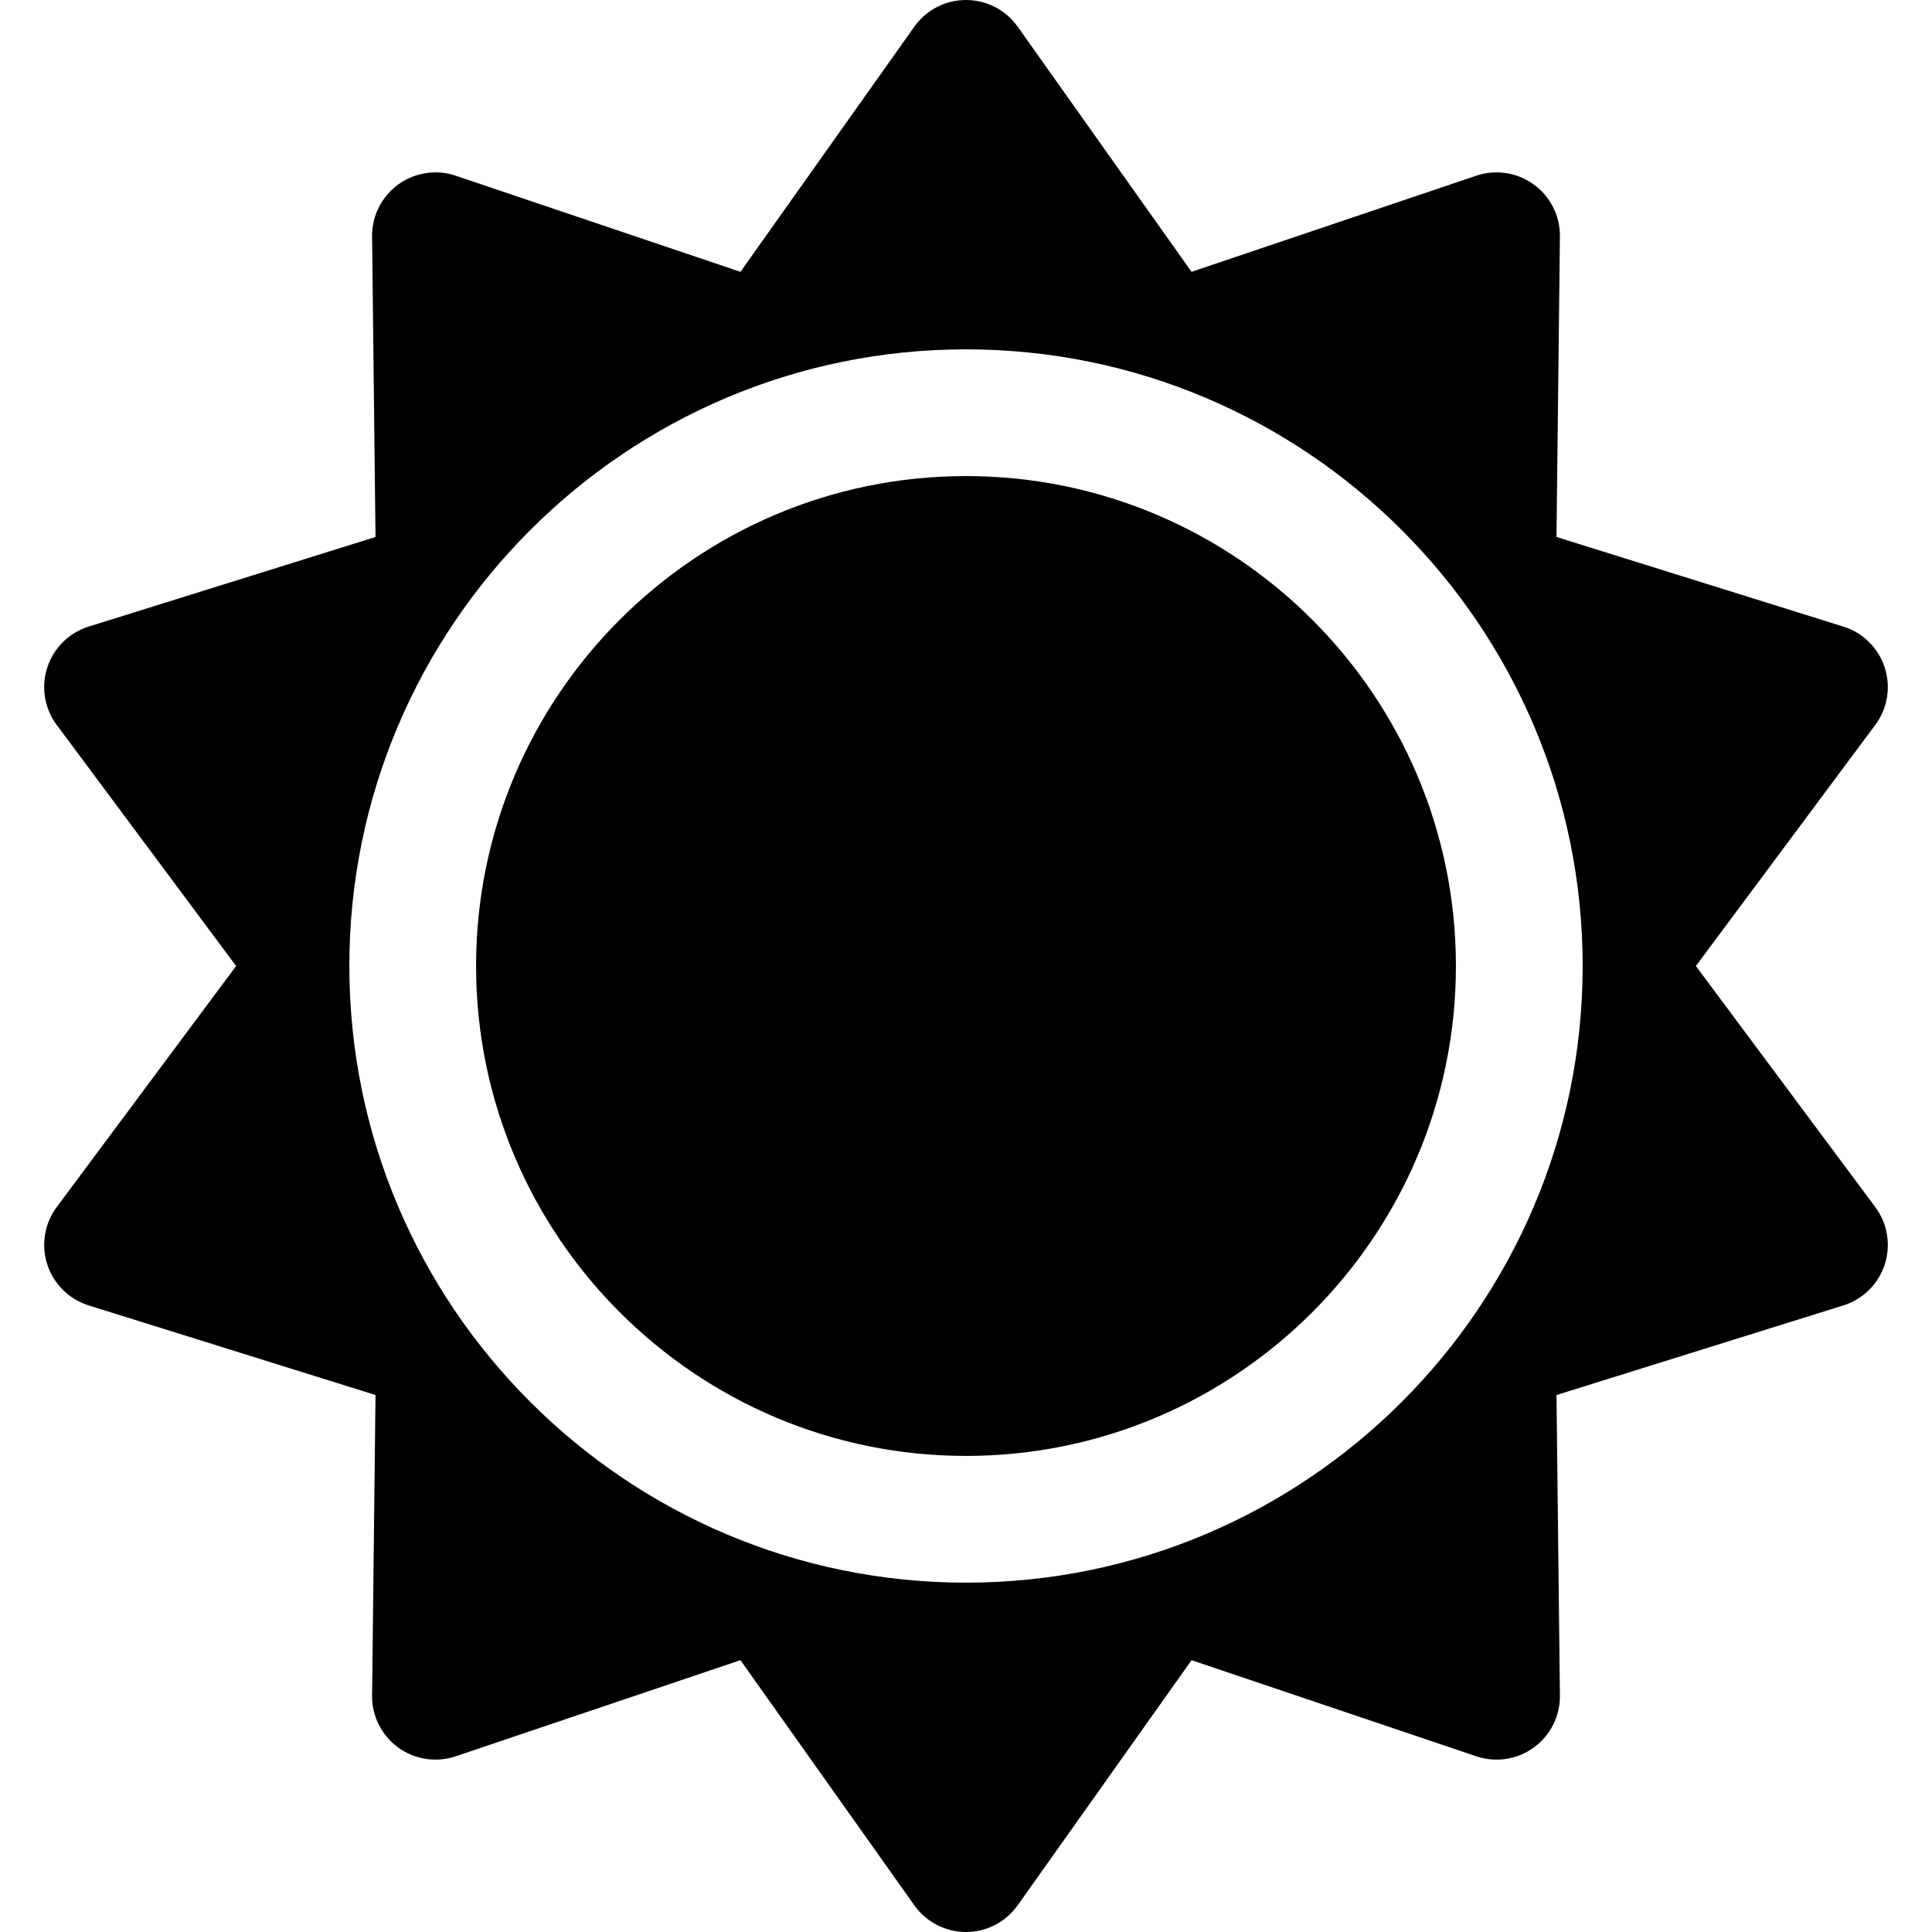
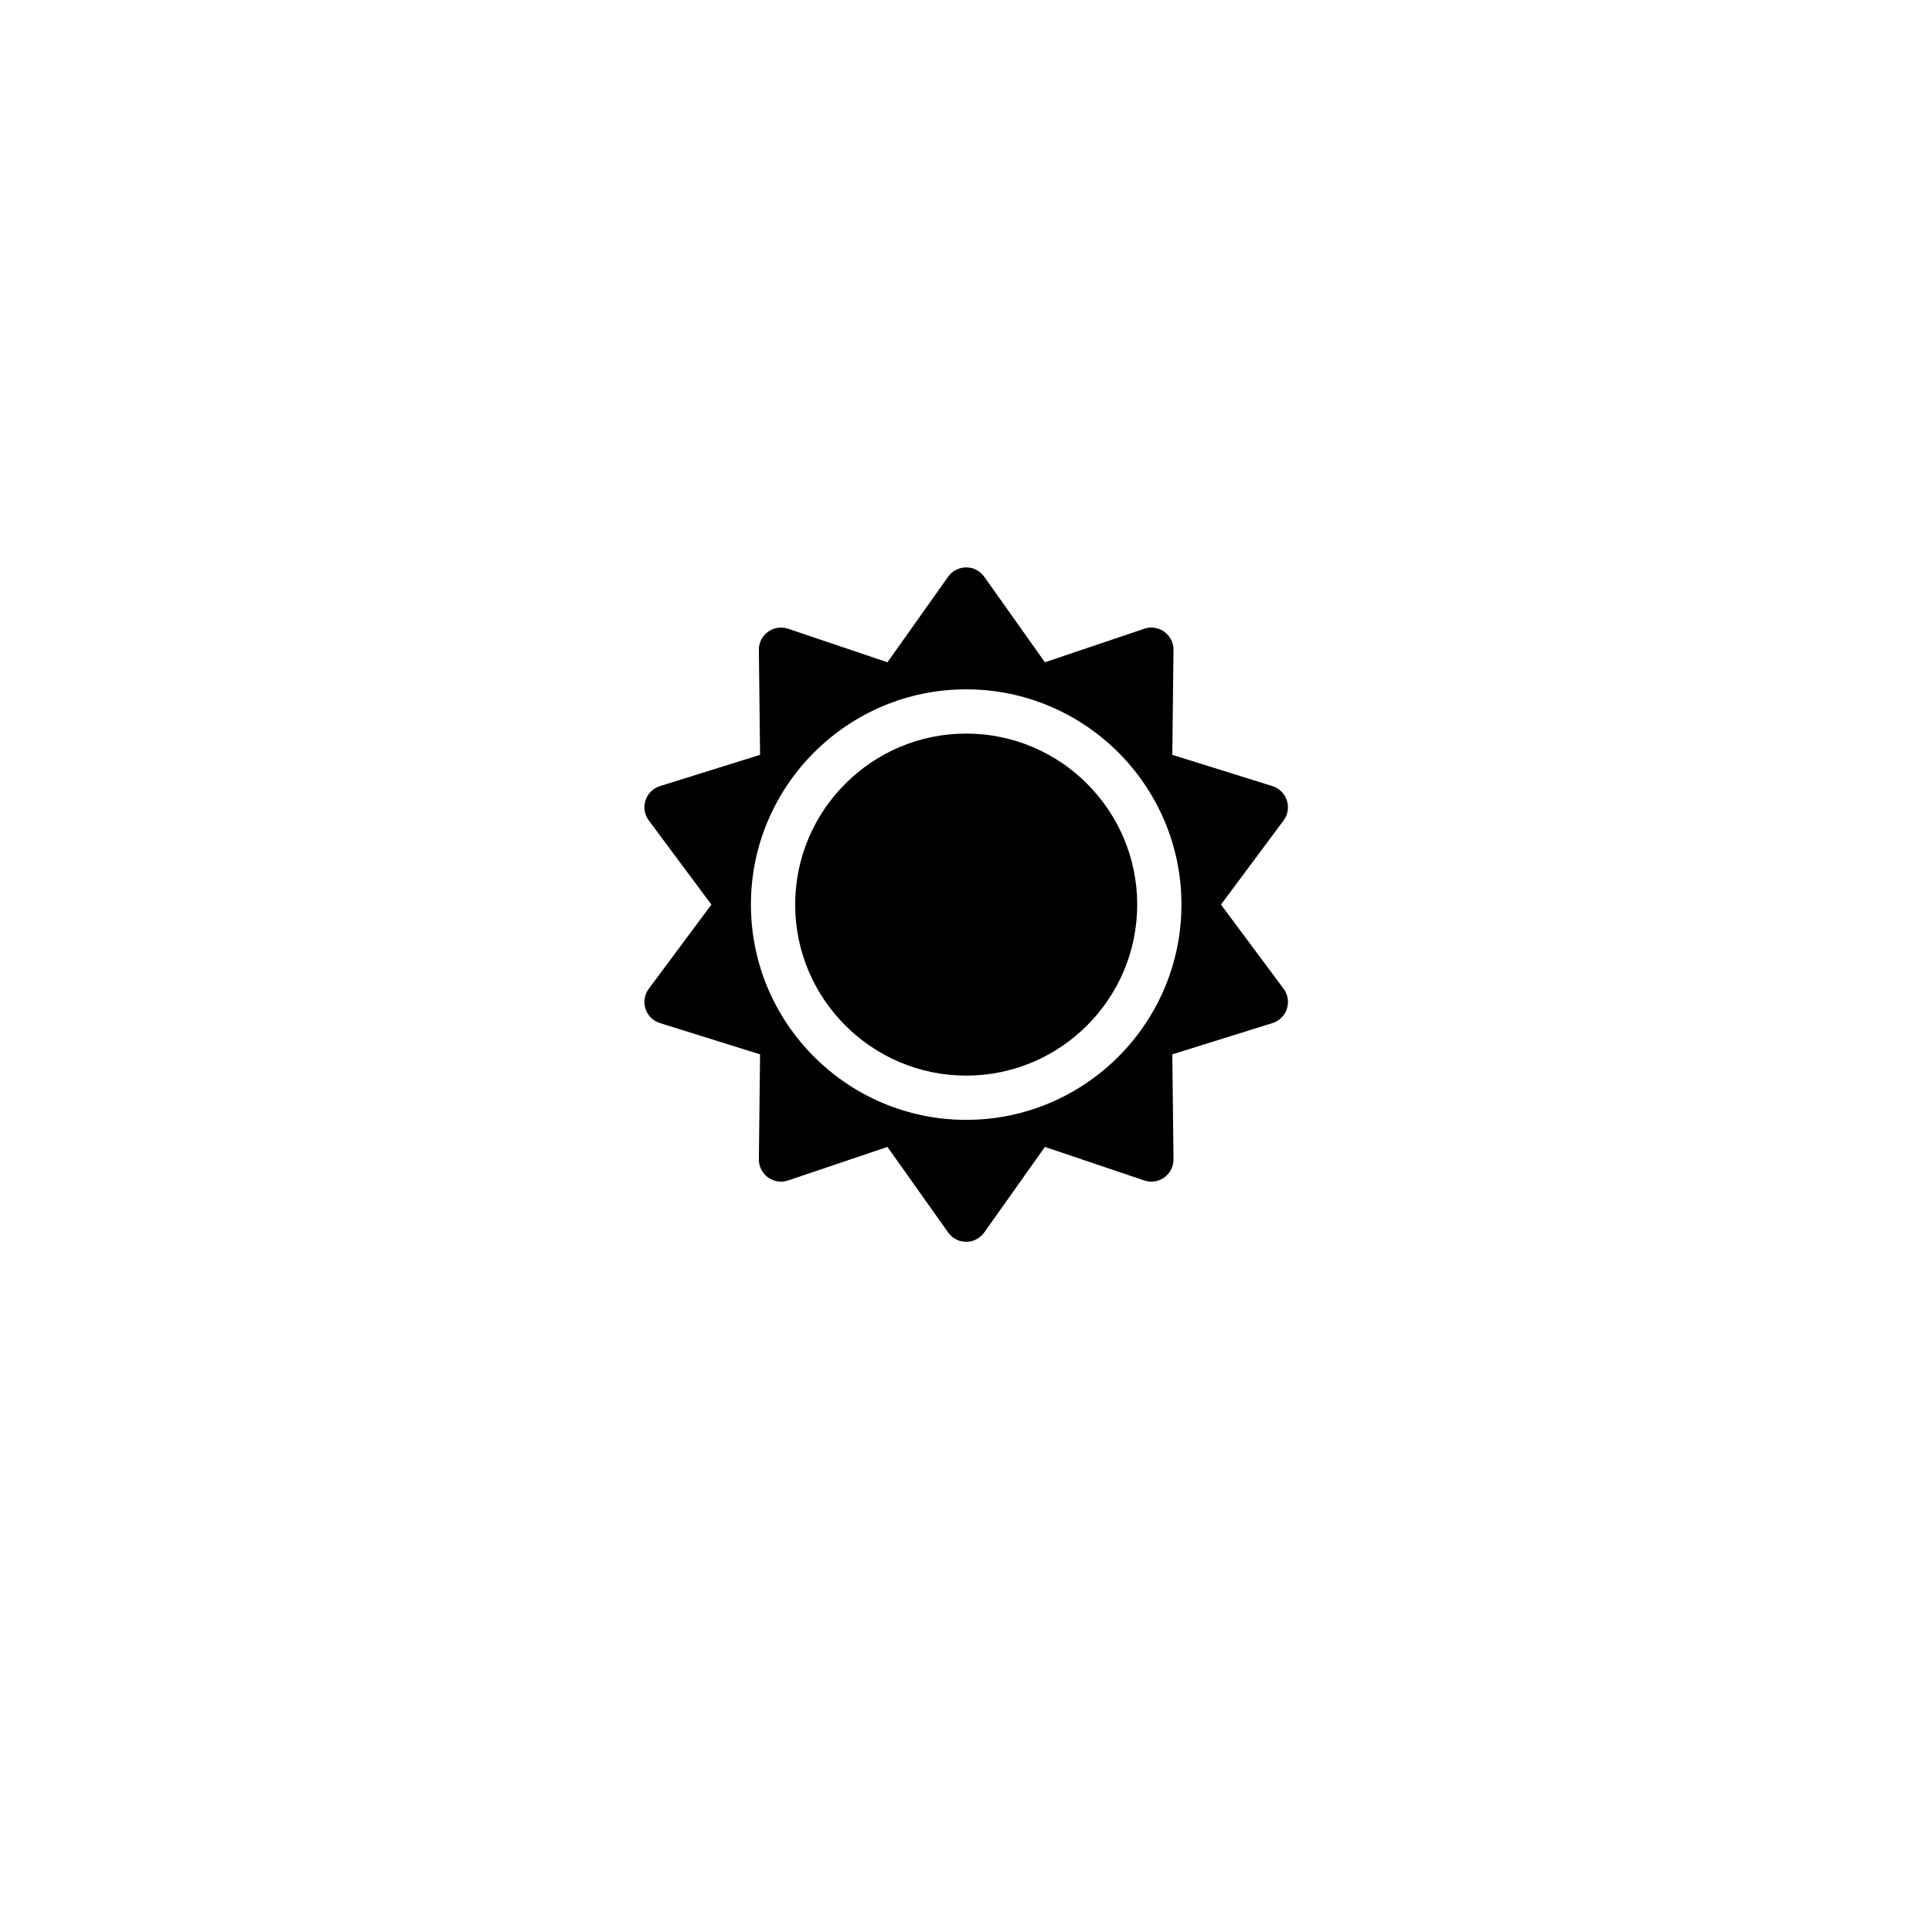
- <svg xmlns="http://www.w3.org/2000/svg" fill="#000000" height="800px" width="800px" version="1.1" id="Capa_1" viewBox="0 0 457.32 457.32" xml:space="preserve">
-   <g id="XMLID_467_">
-     <path id="XMLID_922_" d="M228.66,112.692c-63.945,0-115.968,52.022-115.968,115.967c0,63.945,52.023,115.968,115.968,115.968   s115.968-52.023,115.968-115.968C344.628,164.715,292.605,112.692,228.66,112.692z" />
-     <path id="XMLID_1397_" d="M401.429,228.66l42.467-57.07c2.903-3.9,3.734-8.966,2.232-13.59c-1.503-4.624-5.153-8.233-9.794-9.683   l-67.901-21.209l0.811-71.132c0.056-4.862-2.249-9.449-6.182-12.307c-3.934-2.858-9.009-3.633-13.615-2.077l-67.399,22.753   L240.895,6.322C238.082,2.356,233.522,0,228.66,0c-4.862,0-9.422,2.356-12.235,6.322l-41.154,58.024l-67.4-22.753   c-4.607-1.555-9.682-0.781-13.615,2.077c-3.933,2.858-6.238,7.445-6.182,12.307l0.812,71.132l-67.901,21.209   c-4.641,1.45-8.291,5.059-9.793,9.683c-1.503,4.624-0.671,9.689,2.232,13.59l42.467,57.07l-42.467,57.07   c-2.903,3.9-3.734,8.966-2.232,13.59c1.502,4.624,5.153,8.233,9.793,9.683l67.901,21.208l-0.812,71.132   c-0.056,4.862,2.249,9.449,6.182,12.307c3.934,2.857,9.007,3.632,13.615,2.077l67.4-22.753l41.154,58.024   c2.813,3.966,7.373,6.322,12.235,6.322c4.862,0,9.422-2.356,12.235-6.322l41.154-58.024l67.399,22.753   c4.606,1.555,9.681,0.781,13.615-2.077c3.933-2.858,6.238-7.445,6.182-12.306l-0.811-71.133l67.901-21.208   c4.641-1.45,8.291-5.059,9.794-9.683c1.502-4.624,0.671-9.689-2.232-13.59L401.429,228.66z M228.66,374.627   c-80.487,0-145.968-65.481-145.968-145.968S148.173,82.692,228.66,82.692s145.968,65.48,145.968,145.967   S309.147,374.627,228.66,374.627z" />
+ <svg xmlns="http://www.w3.org/2000/svg" width="1080" zoomAndPan="magnify" viewBox="0 0 810 810" height="1080" preserveAspectRatio="xMidYMid meet" version="1.0">
+   <defs>
+     <clipPath id="61d7e3d2e0">
+       <path d="M 270 237.883 L 540 237.883 L 540 520.633 L 270 520.633 Z M 270 237.883 " clip-rule="nonzero" />
+     </clipPath>
+   </defs>
+   <path fill="#000000" d="M 405.078 307.555 C 365.543 307.555 333.379 339.719 333.379 379.258 C 333.379 418.793 365.543 450.957 405.078 450.957 C 444.613 450.957 476.777 418.793 476.777 379.258 C 476.777 339.723 444.613 307.555 405.078 307.555 Z M 405.078 307.555 " fill-opacity="1" fill-rule="nonzero" />
+   <g clip-path="url(#61d7e3d2e0)">
+     <path fill="#000000" d="M 511.898 379.258 L 538.152 343.973 C 539.949 341.559 540.461 338.43 539.531 335.57 C 538.605 332.711 536.348 330.48 533.477 329.582 L 491.496 316.469 L 491.996 272.488 C 492.031 269.484 490.605 266.648 488.176 264.883 C 485.742 263.113 482.605 262.637 479.758 263.598 L 438.086 277.664 L 412.641 241.789 C 410.902 239.34 408.086 237.883 405.078 237.883 C 402.07 237.883 399.254 239.34 397.512 241.789 L 372.07 277.664 L 330.398 263.598 C 327.547 262.637 324.41 263.113 321.98 264.883 C 319.547 266.648 318.121 269.484 318.156 272.492 L 318.66 316.469 L 276.676 329.582 C 273.809 330.48 271.551 332.711 270.621 335.57 C 269.695 338.43 270.207 341.559 272.004 343.973 L 298.258 379.258 L 272.004 414.543 C 270.207 416.953 269.695 420.086 270.621 422.945 C 271.551 425.805 273.809 428.035 276.676 428.93 L 318.66 442.043 L 318.156 486.023 C 318.121 489.027 319.547 491.863 321.98 493.633 C 324.41 495.398 327.547 495.879 330.398 494.918 L 372.07 480.848 L 397.512 516.723 C 399.254 519.176 402.07 520.633 405.078 520.633 C 408.086 520.633 410.902 519.176 412.641 516.723 L 438.086 480.848 L 479.758 494.918 C 482.605 495.879 485.742 495.398 488.176 493.633 C 490.609 491.863 492.031 489.027 492 486.023 L 491.496 442.043 L 533.477 428.93 C 536.348 428.035 538.605 425.805 539.535 422.945 C 540.461 420.086 539.949 416.953 538.152 414.543 Z M 405.078 469.504 C 355.316 469.504 314.828 429.02 314.828 379.258 C 314.828 329.492 355.316 289.008 405.078 289.008 C 454.84 289.008 495.328 329.492 495.328 379.258 C 495.328 429.02 454.84 469.504 405.078 469.504 Z M 405.078 469.504 " fill-opacity="1" fill-rule="nonzero" />
  </g>
</svg>
